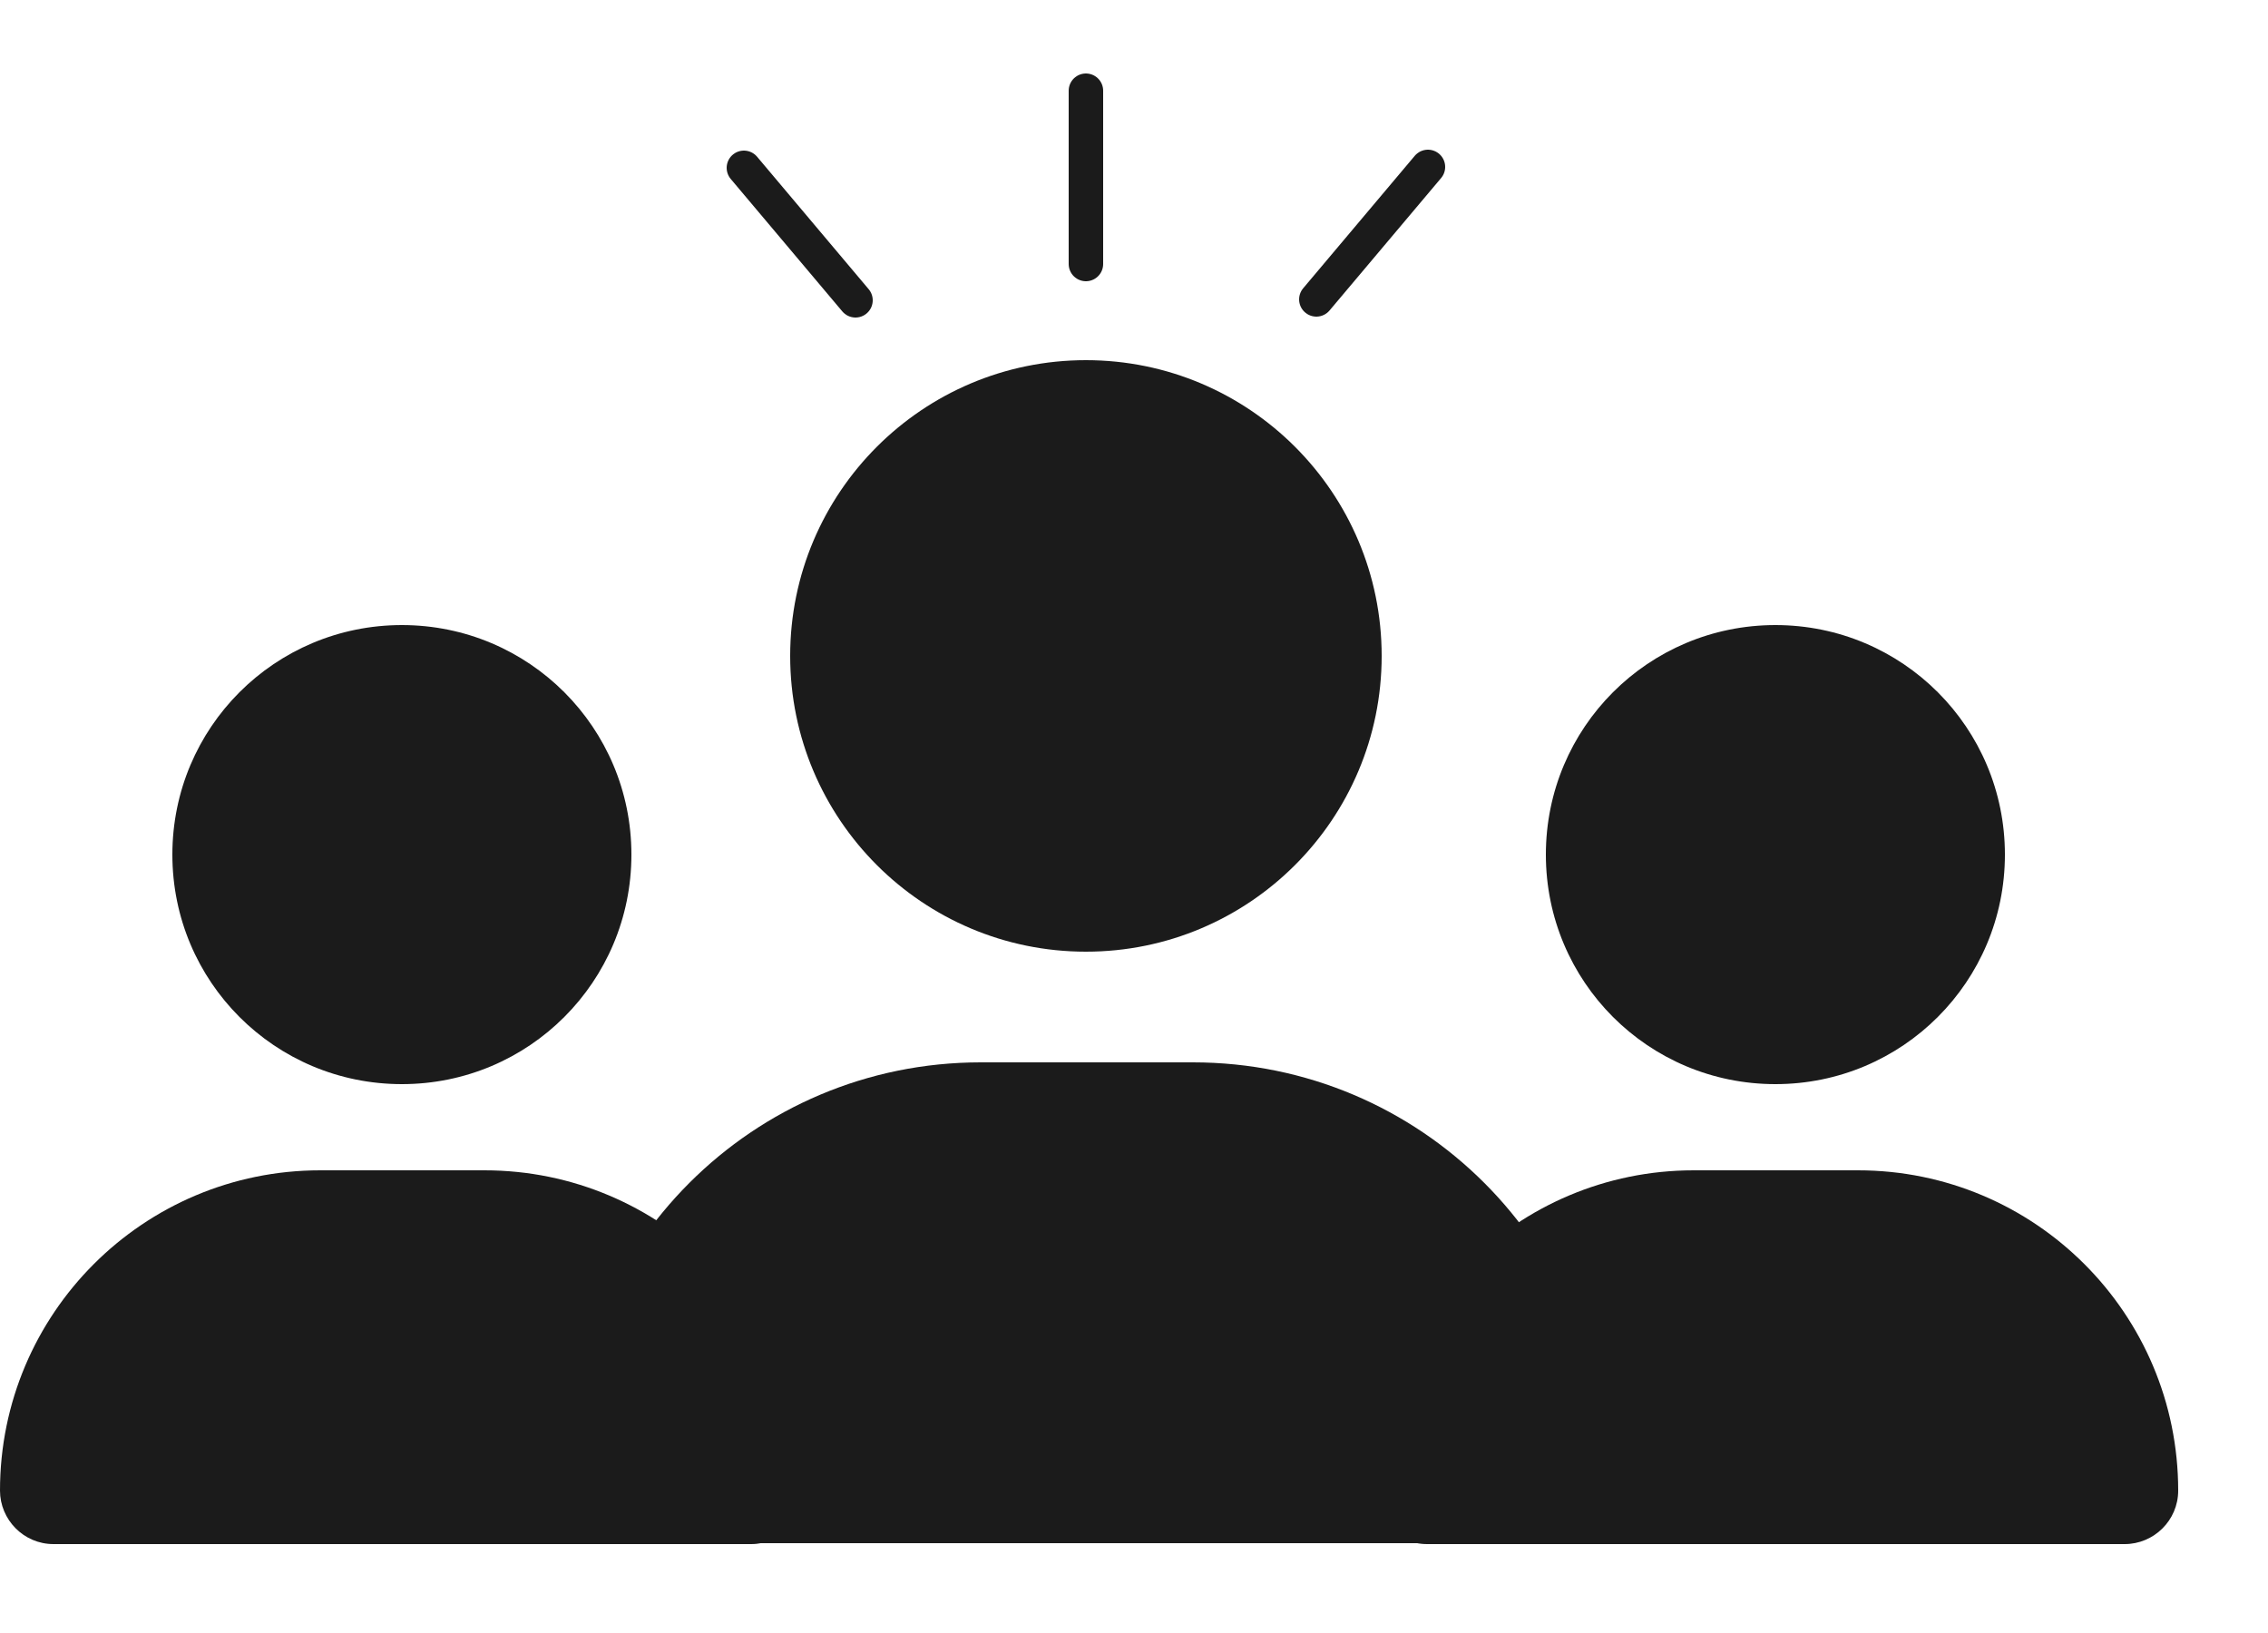
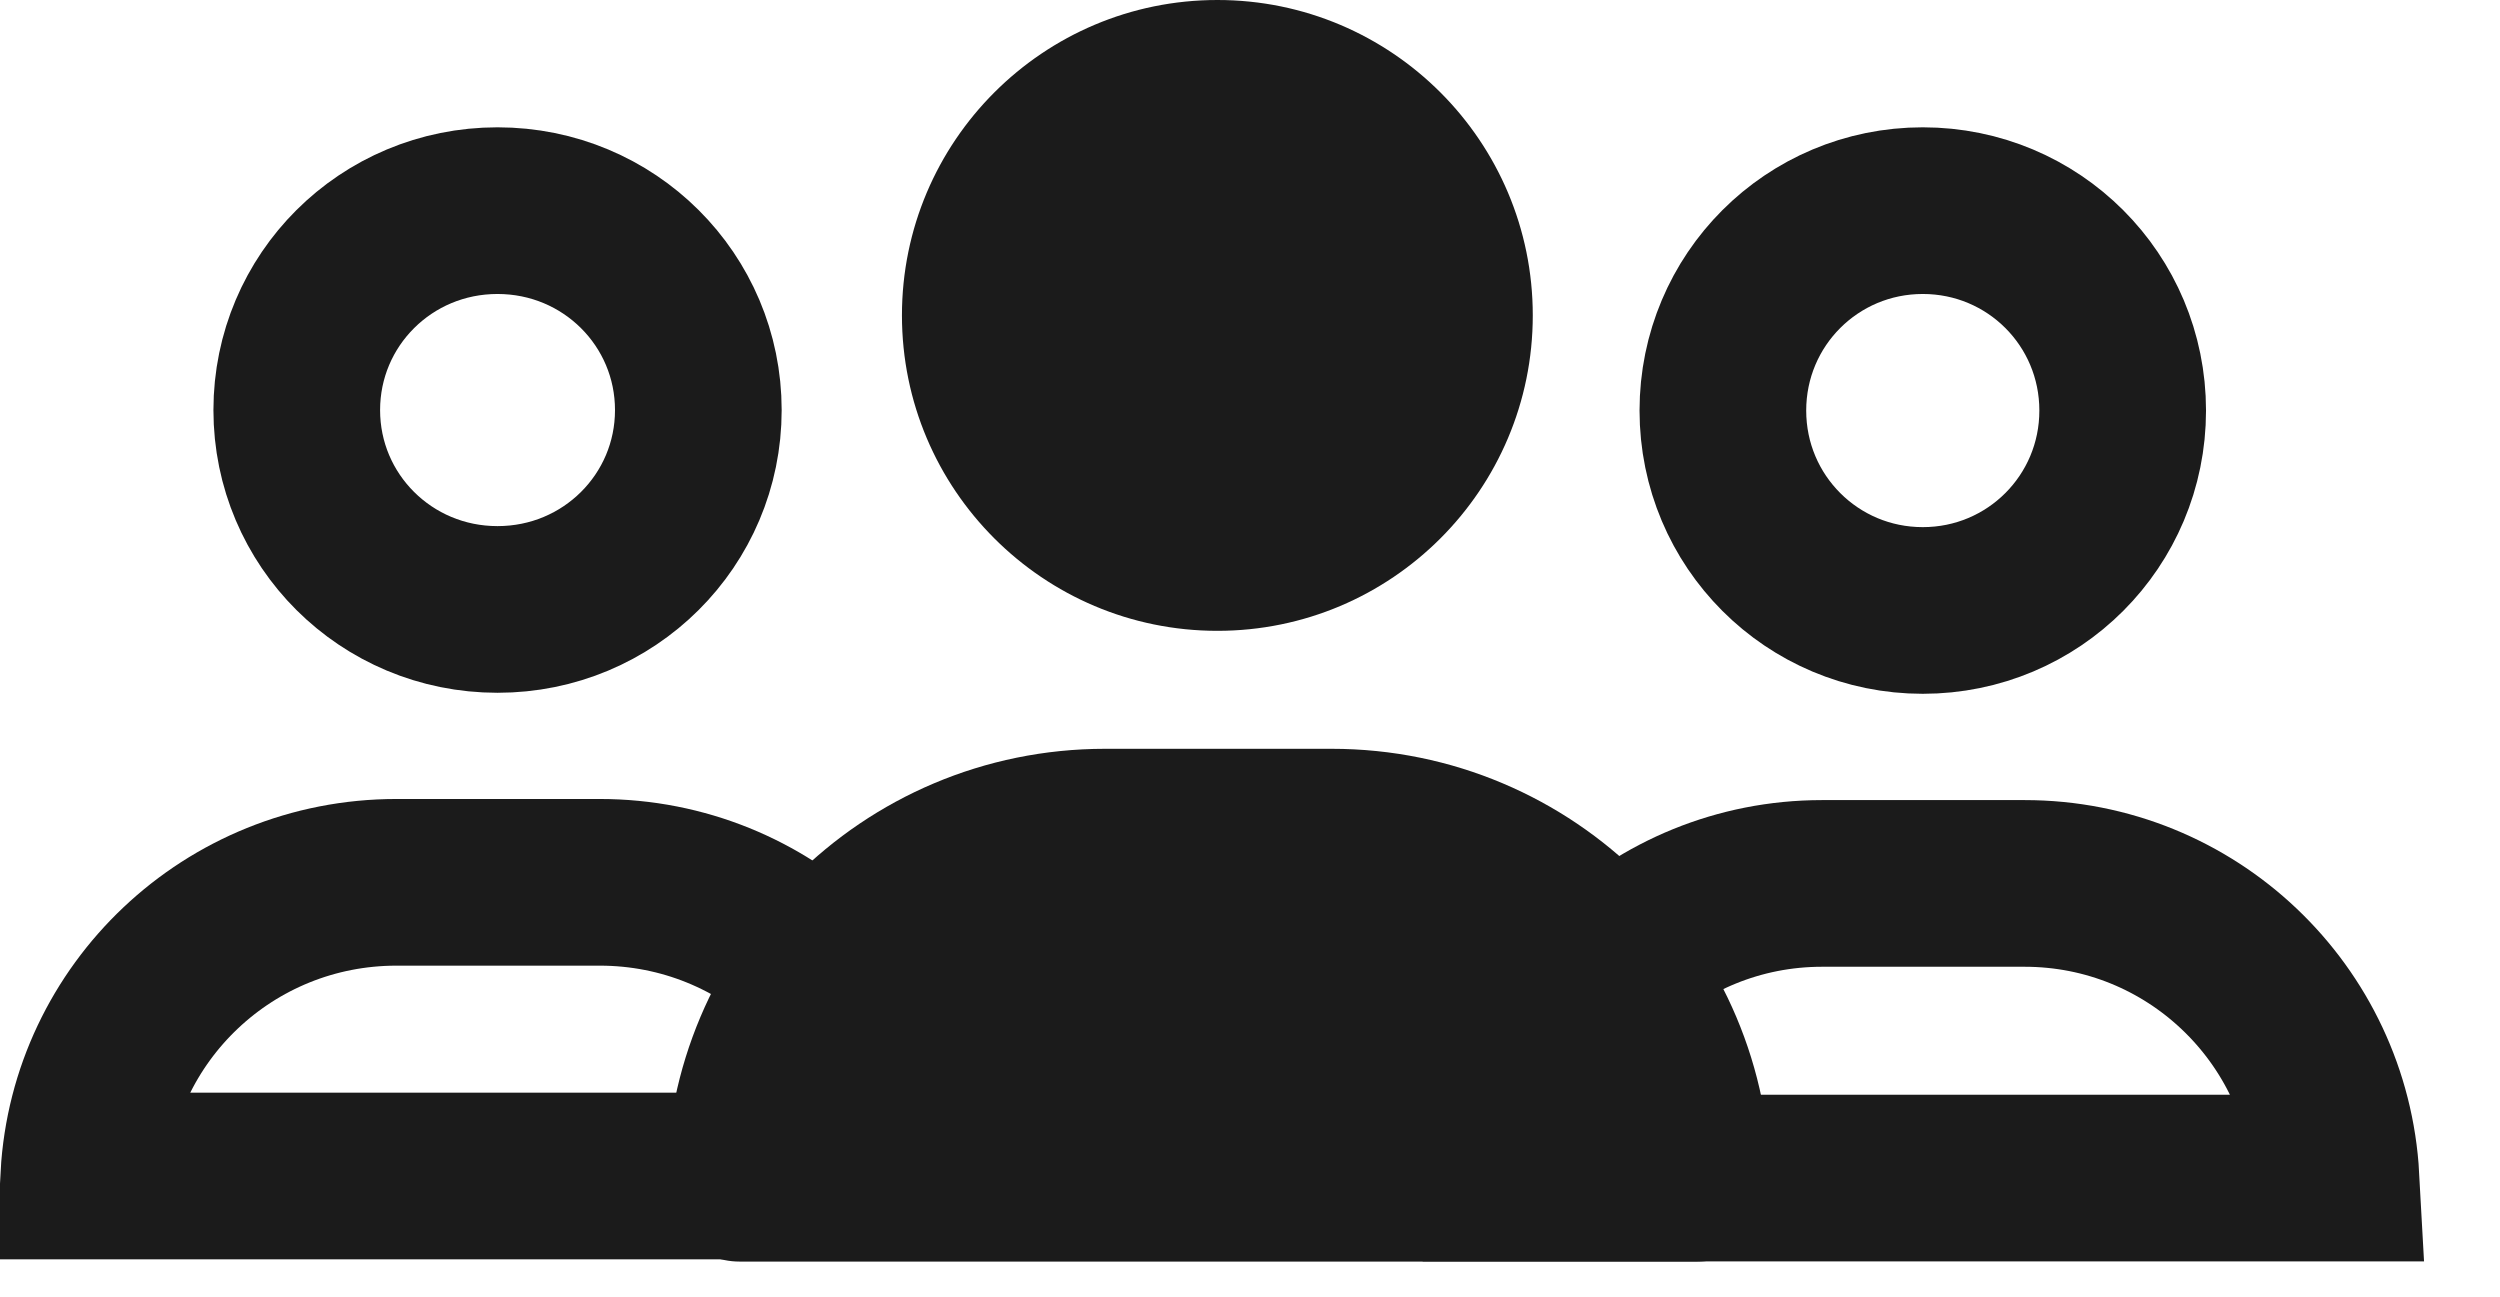
- <svg xmlns="http://www.w3.org/2000/svg" width="25" height="18" viewBox="0 0 25 18" fill="none">
-   <path d="M11.97 10.49C13.77 10.49 15.23 9.03 15.23 7.23C15.23 5.43 13.77 3.97 11.97 3.97C10.17 3.97 8.71 5.43 8.71 7.23C8.71 9.03 10.17 10.49 11.97 10.49ZM10.81 11.71C8.3 11.71 6.27 13.74 6.27 16.25C6.27 16.67 6.61 17.01 7.03 17.01H16.93C17.35 17.01 17.69 16.67 17.69 16.25C17.69 13.74 15.66 11.71 13.15 11.71H10.82H10.81Z" fill="#1B1B1B" />
-   <path d="M19.57 11.95C20.97 11.95 22.1 10.82 22.1 9.42C22.1 8.02 20.97 6.89 19.57 6.89C18.17 6.89 17.04 8.02 17.04 9.42C17.04 10.82 18.17 11.95 19.57 11.95ZM18.67 12.9C16.72 12.9 15.14 14.48 15.14 16.43C15.14 16.75 15.4 17.02 15.73 17.02H23.42C23.74 17.02 24.01 16.76 24.01 16.43C24.01 14.48 22.43 12.9 20.48 12.9H18.67Z" fill="#1B1B1B" />
-   <path d="M4.43 11.95C5.83 11.95 6.96 10.82 6.96 9.42C6.96 8.02 5.83 6.89 4.43 6.89C3.03 6.89 1.9 8.02 1.9 9.42C1.9 10.82 3.03 11.95 4.43 11.95ZM3.53 12.9C1.58 12.9 0 14.48 0 16.43C0 16.75 0.26 17.02 0.59 17.02H8.28C8.6 17.02 8.87 16.76 8.87 16.43C8.87 14.48 7.29 12.9 5.34 12.9H3.53Z" fill="#1B1B1B" />
-   <path d="M11.97 1V2.91" stroke="#1B1B1B" stroke-width="0.38" stroke-linecap="round" stroke-linejoin="round" />
-   <path d="M15.74 1.84L14.51 3.3" stroke="#1B1B1B" stroke-width="0.38" stroke-linecap="round" stroke-linejoin="round" />
-   <path d="M8.2 1.85L9.43 3.31" stroke="#1B1B1B" stroke-width="0.38" stroke-linecap="round" stroke-linejoin="round" />
+ <svg xmlns="http://www.w3.org/2000/svg" width="27" height="14" viewBox="0 0 27 14" fill="none">
+   <path d="M13.148 6.813C15.029 6.813 16.554 5.287 16.554 3.406C16.554 1.526 15.029 0 13.148 0C11.267 0 9.741 1.526 9.741 3.406C9.741 5.287 11.267 6.813 13.148 6.813ZM11.936 8.087C9.313 8.087 7.192 10.209 7.192 12.831C7.192 13.27 7.547 13.625 7.986 13.625H18.33C18.769 13.625 19.125 13.27 19.125 12.831C19.125 10.209 17.003 8.087 14.381 8.087H11.946H11.936Z" fill="#1B1B1B" />
+   <path d="M7.542 4.429C7.542 5.617 6.579 6.582 5.373 6.582C4.168 6.582 3.205 5.617 3.205 4.429C3.205 3.24 4.168 2.275 5.373 2.275C6.579 2.275 7.542 3.24 7.542 4.429ZM9.853 12.701H0.905C1.003 10.936 2.473 9.529 4.282 9.529H6.477C8.286 9.529 9.755 10.936 9.853 12.701Z" stroke="#1B1B1B" stroke-width="1.8" />
+   <path d="M22.925 4.434C22.925 5.629 21.962 6.593 20.766 6.593C19.571 6.593 18.607 5.629 18.607 4.434C18.607 3.238 19.571 2.275 20.766 2.275C21.962 2.275 22.925 3.238 22.925 4.434ZM25.229 12.723H16.315C16.412 10.949 17.88 9.541 19.678 9.541H21.866C23.664 9.541 25.132 10.949 25.229 12.723Z" stroke="#1B1B1B" stroke-width="1.8" />
</svg>
